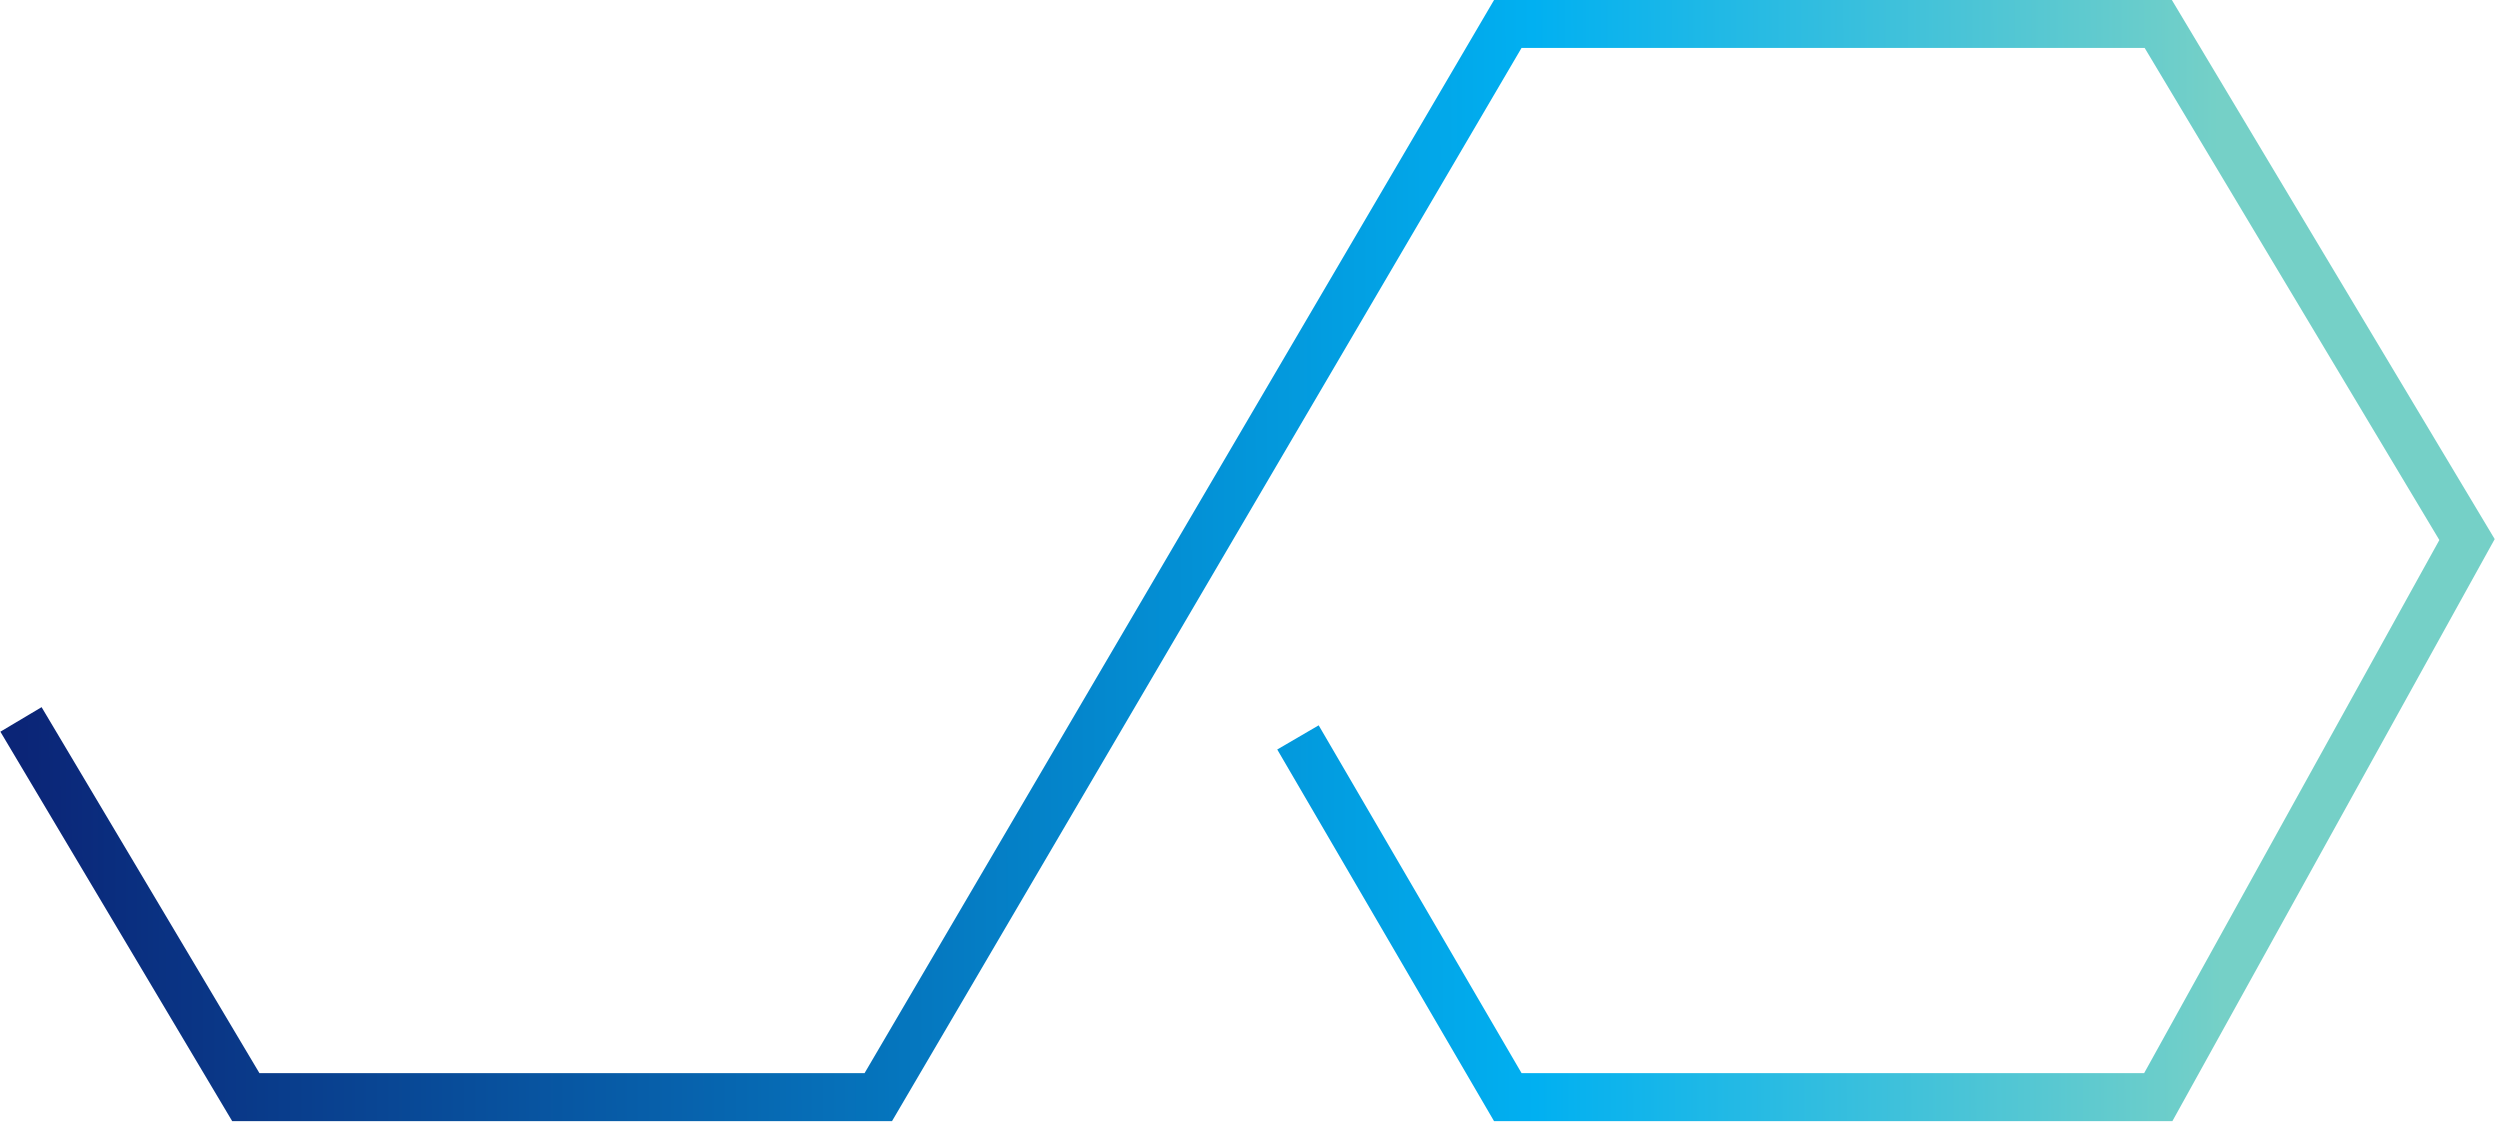
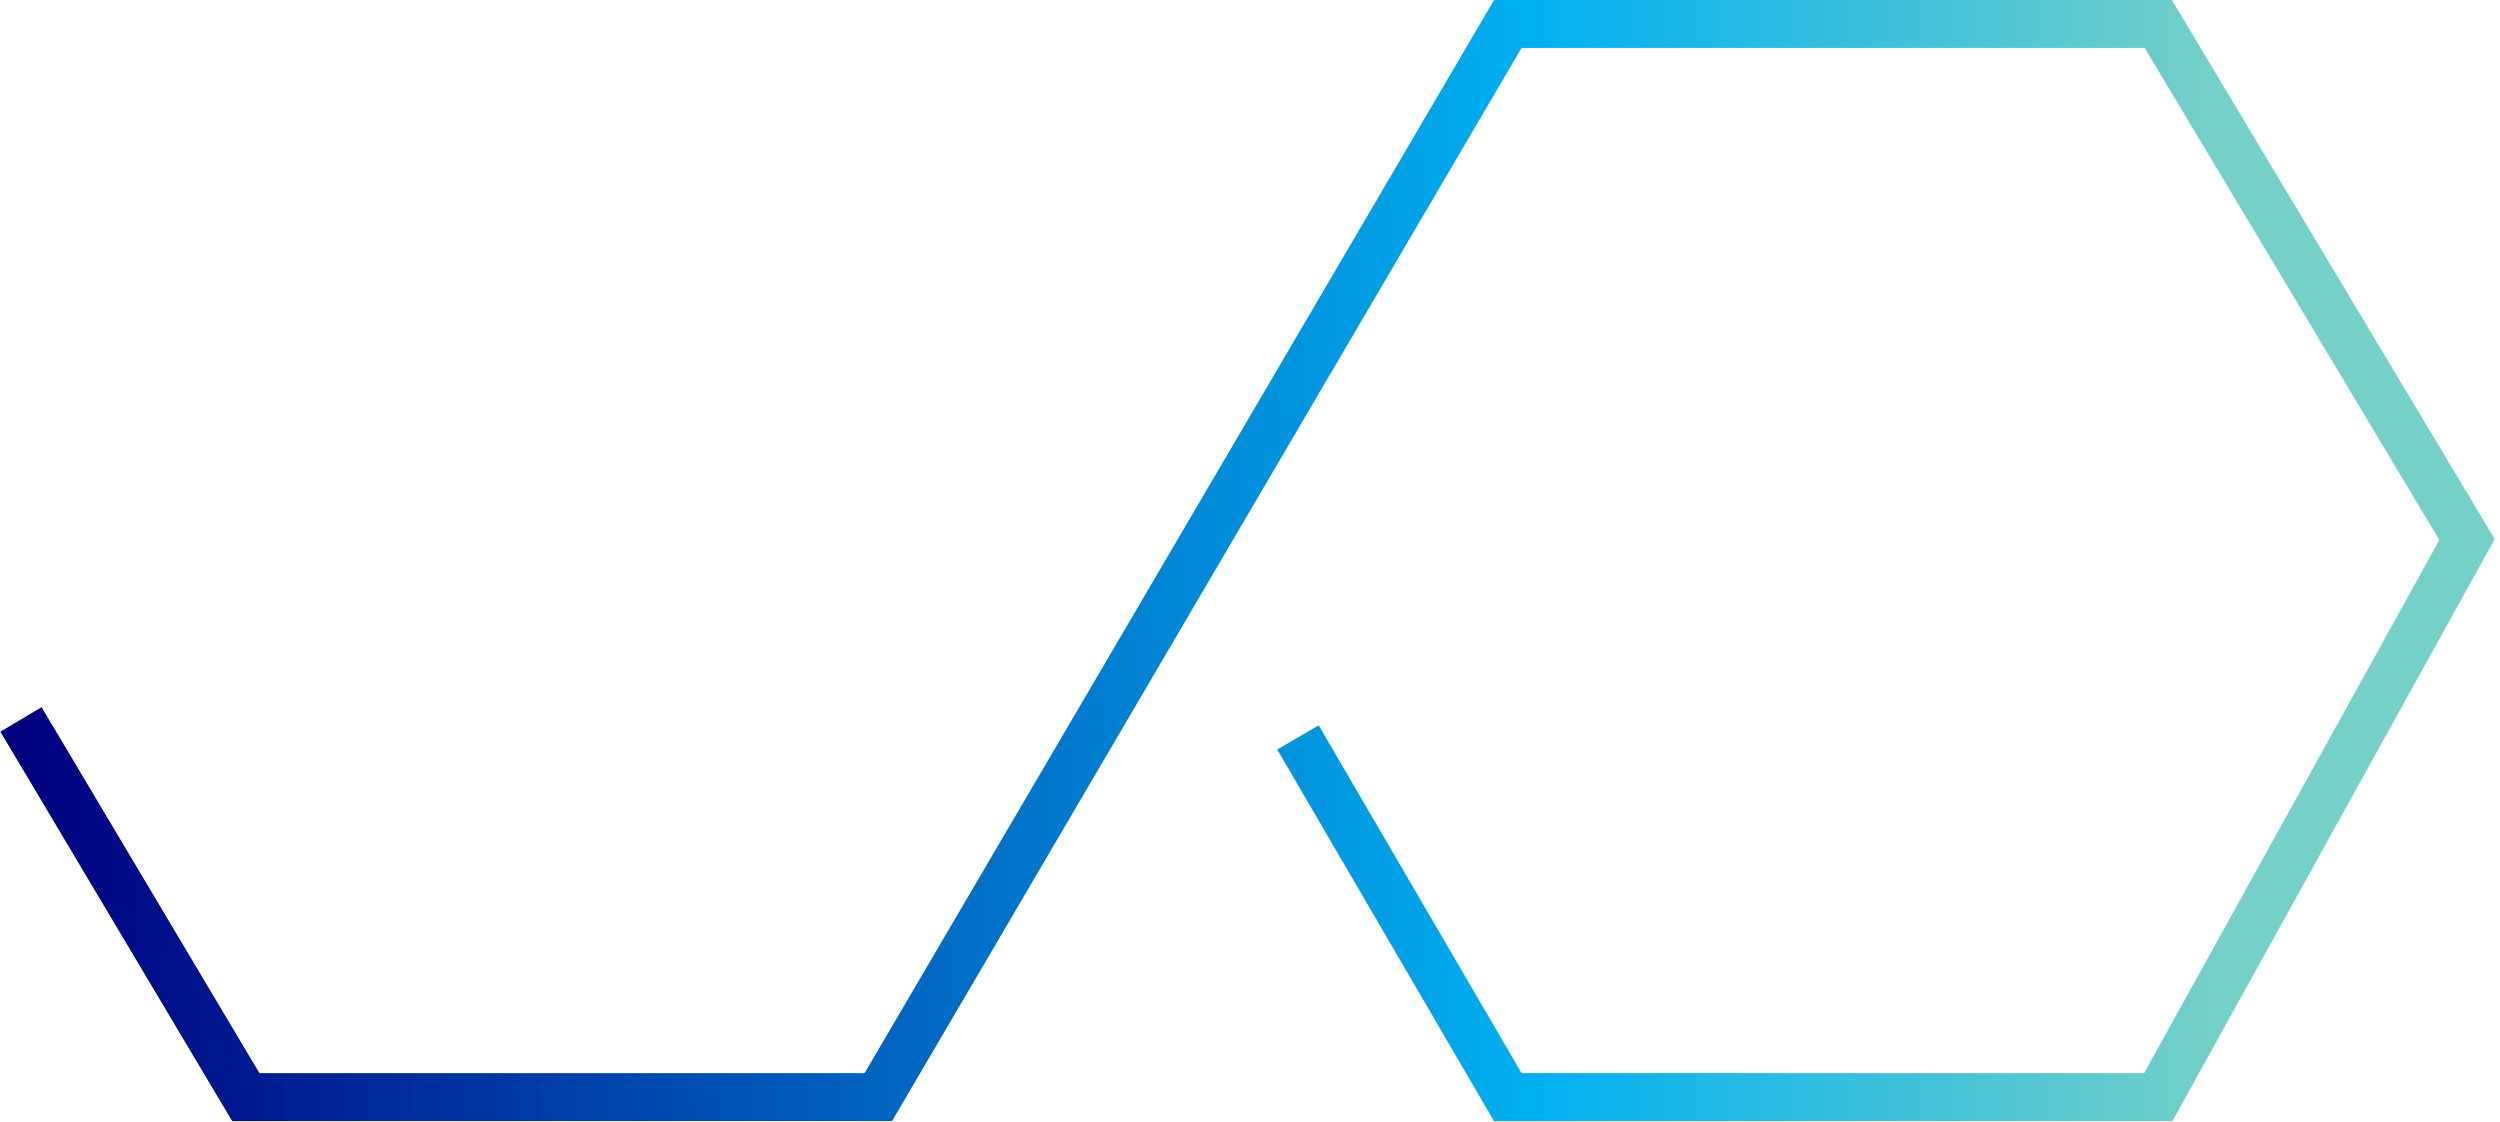
<svg xmlns="http://www.w3.org/2000/svg" width="417" height="187" viewBox="0 0 417 187" fill="none">
  <path d="M3.5 120L41 183H146.5L251.5 4H360L411.5 90L360 183H251.5L216.5 123" stroke="url(#paint0_linear_1030_7515)" stroke-width="8" />
  <defs>
    <linearGradient id="paint0_linear_1030_7515" x1="370.184" y1="44.275" x2="3.473" y2="45.437" gradientUnits="userSpaceOnUse">
      <stop stop-color="#75D0C7" />
      <stop offset="0.312" stop-color="#01B0F1" />
-       <stop offset="1" stop-color="#0B2577" />
+       <stop offset="1" stop-color="#000080" />
    </linearGradient>
  </defs>
</svg>
